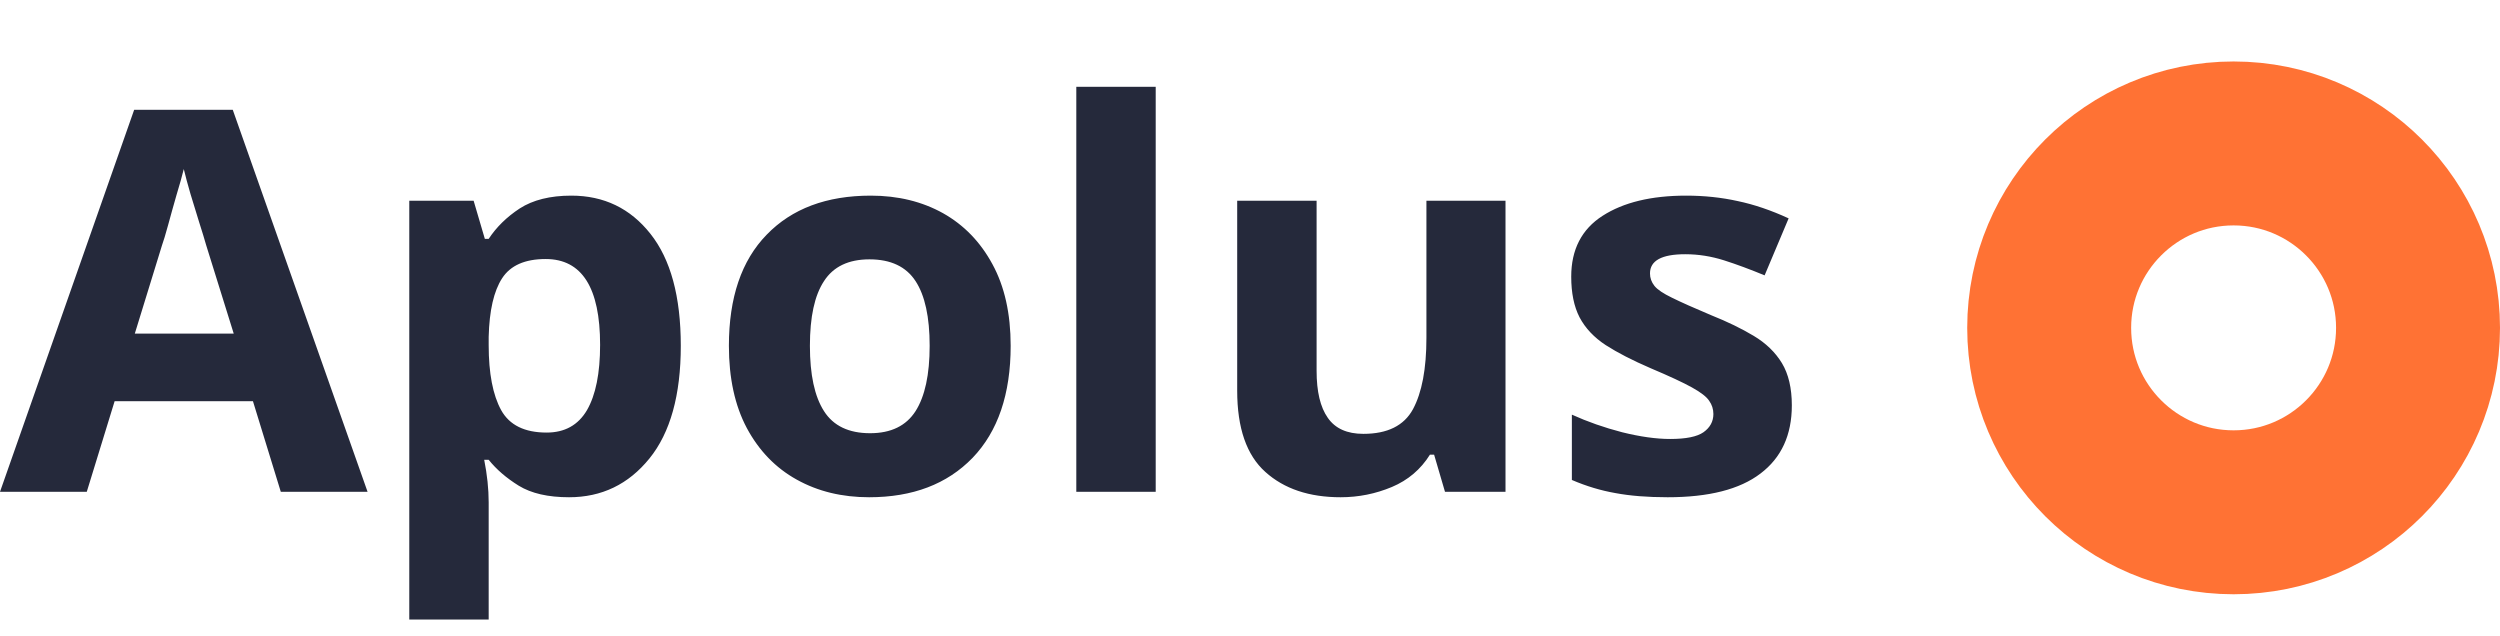
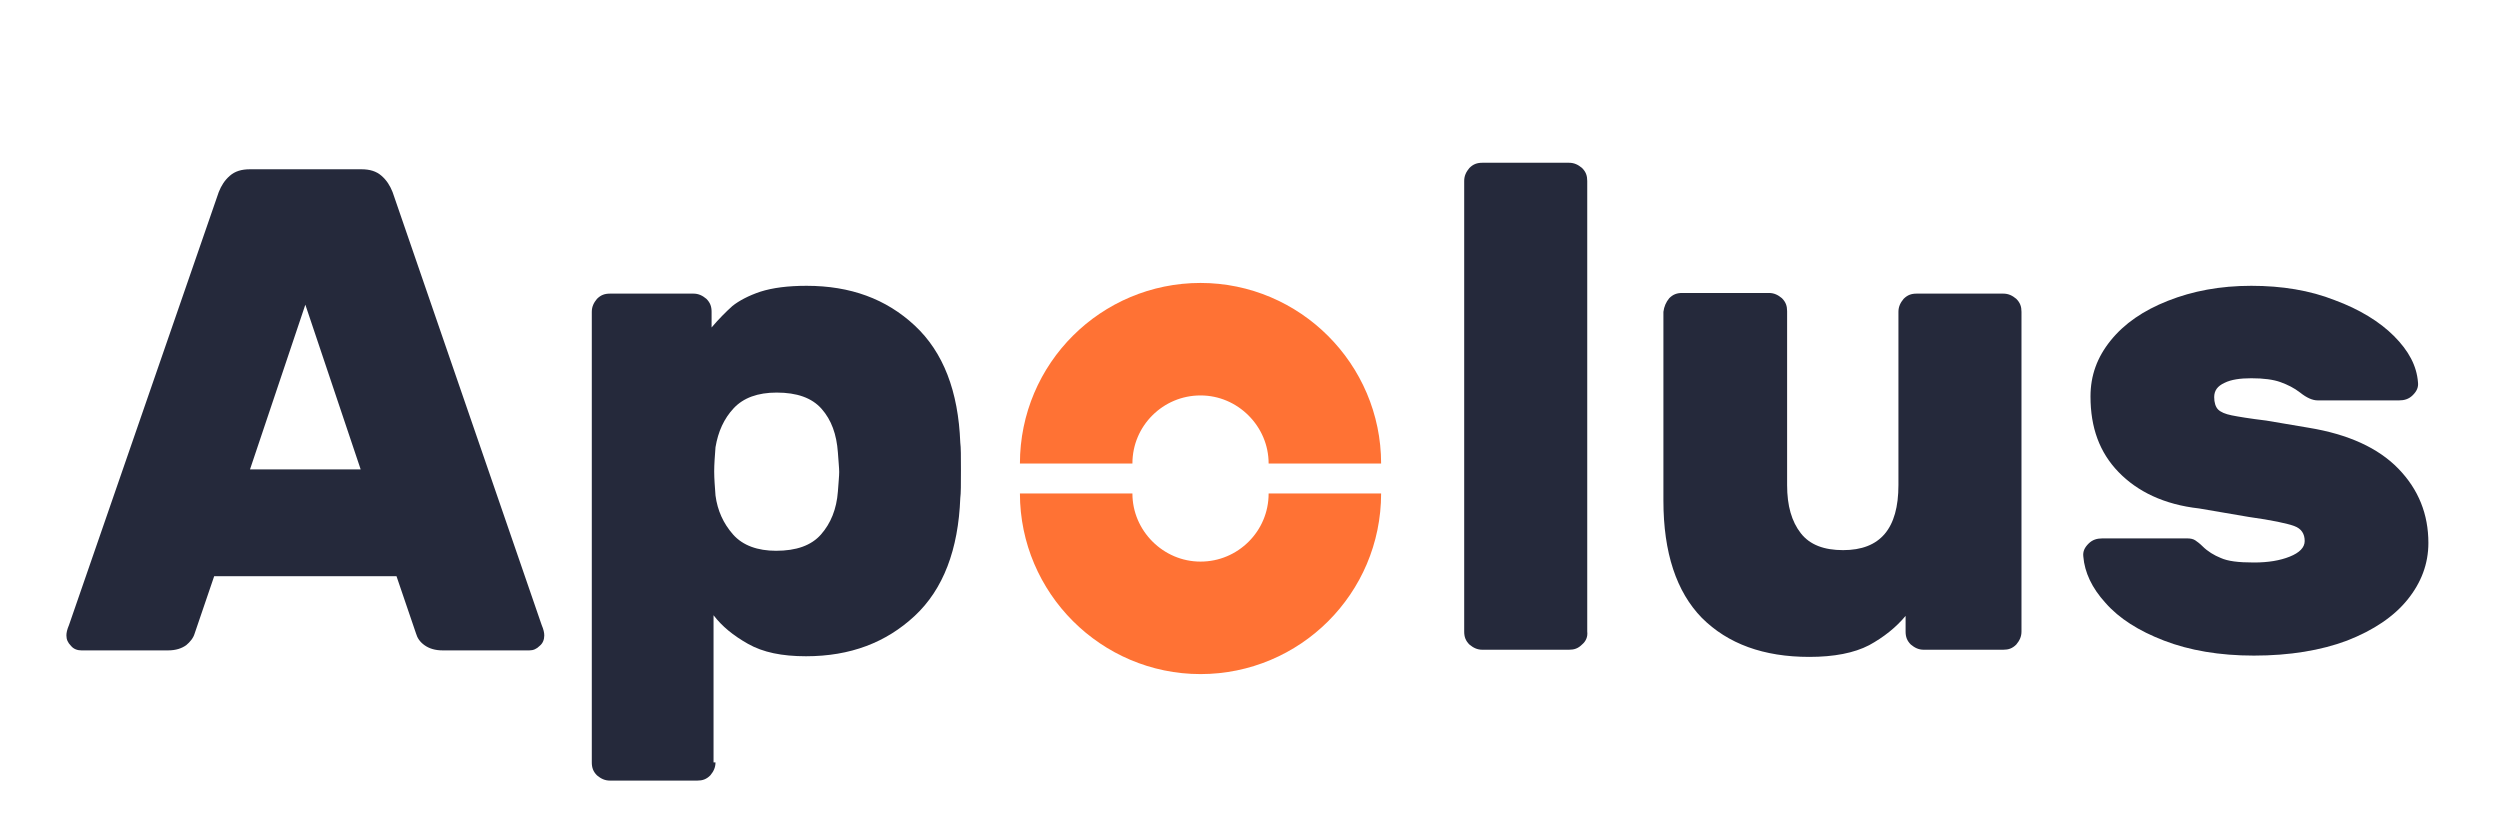
- <svg xmlns="http://www.w3.org/2000/svg" width="122" height="31" viewBox="0 0 122 31">
-   <g id="Grupo_4" data-name="Grupo 4" transform="translate(-25 180)">
-     <text id="Apolus" transform="translate(25 -156)" fill="#25293b" font-size="26" font-family="Rubik-Bold, Rubik" font-weight="700">
-       <tspan x="0" y="0">Apolus</tspan>
-     </text>
-     <g id="Elipse_2" data-name="Elipse 2" transform="translate(121 -177)" fill="none" stroke="#ff7234" stroke-width="8">
-       <circle cx="13" cy="13" r="13" stroke="none" />
-       <circle cx="13" cy="13" r="9" fill="none" />
+ <svg xmlns="http://www.w3.org/2000/svg" version="1.1" id="Capa_1" x="0px" y="0px" viewBox="0 0 384 128" style="enable-background:new 0 0 384 128;" xml:space="preserve">
+   <style type="text/css">
+ 	.st0{fill:#25293B;}
+ 	.st1{fill:none;stroke:#FF7234;stroke-width:17.279;stroke-miterlimit:10;}
+ </style>
+   <g>
+     <g>
+       <path class="st0" d="M83.2,96c0.3,0.7,0.4,1.2,0.4,1.6c0,0.6-0.2,1.2-0.7,1.6c-0.5,0.5-1,0.7-1.6,0.7H68c-1.2,0-2.1-0.3-2.8-0.8    c-0.7-0.5-1.1-1.1-1.3-1.8l-3-8.8h-28l-3,8.8c-0.2,0.7-0.7,1.3-1.3,1.8c-0.7,0.5-1.6,0.8-2.8,0.8H12.5c-0.6,0-1.2-0.2-1.6-0.7    c-0.5-0.5-0.7-1-0.7-1.6c0-0.4,0.1-0.9,0.4-1.6l23-66.5c0.4-1,0.9-1.8,1.7-2.5s1.8-1,3.1-1h17.1c1.3,0,2.3,0.3,3.1,1    s1.3,1.5,1.7,2.5L83.2,96z M55.4,72.1l-8.5-25.3l-8.5,25.3H55.4z" />
+       <path class="st0" d="M109.9,117.1c0,0.8-0.3,1.4-0.8,2c-0.6,0.6-1.2,0.8-2,0.8H93.7c-0.8,0-1.4-0.3-2-0.8c-0.6-0.6-0.8-1.2-0.8-2    V47.9c0-0.8,0.3-1.4,0.8-2c0.6-0.6,1.2-0.8,2-0.8h12.8c0.8,0,1.4,0.3,2,0.8c0.6,0.6,0.8,1.2,0.8,2v2.4c1.1-1.3,2.2-2.4,3.2-3.3    c1-0.8,2.5-1.6,4.3-2.2c1.9-0.6,4.2-0.9,7.1-0.9c6.7,0,12.2,2,16.6,6.1s6.7,10.1,7,18c0.1,0.7,0.1,2.1,0.1,4.2    c0,2.2,0,3.6-0.1,4.3c-0.3,7.9-2.6,14-7,18.1s-9.9,6.2-16.7,6.2c-3.7,0-6.6-0.6-8.9-1.9s-4-2.7-5.3-4.4v22.6H109.9z M126.2,62.8    c-1.5-1.7-3.8-2.5-6.9-2.5c-2.9,0-5.1,0.8-6.6,2.4s-2.4,3.6-2.8,6c-0.1,1.4-0.2,2.6-0.2,3.7s0.1,2.3,0.2,3.7    c0.3,2.3,1.2,4.3,2.7,6s3.8,2.5,6.6,2.5c3.1,0,5.4-0.8,6.9-2.5s2.4-3.9,2.6-6.6c0.1-1.4,0.2-2.4,0.2-3s-0.1-1.5-0.2-3    C128.5,66.7,127.7,64.5,126.2,62.8z" />
+       <path class="st0" d="M243,99c-0.6,0.6-1.2,0.8-2,0.8h-13.3c-0.8,0-1.4-0.3-2-0.8c-0.6-0.6-0.8-1.2-0.8-2V27.8c0-0.8,0.3-1.4,0.8-2    c0.6-0.6,1.2-0.8,2-0.8H241c0.8,0,1.4,0.3,2,0.8c0.6,0.6,0.8,1.2,0.8,2V97C243.9,97.8,243.6,98.5,243,99z" />
+       <path class="st0" d="M256.4,45.8c0.6-0.6,1.2-0.8,2-0.8h13.3c0.8,0,1.4,0.3,2,0.8c0.6,0.6,0.8,1.2,0.8,2v26.7    c0,3.2,0.7,5.6,2.1,7.4s3.6,2.6,6.5,2.6c5.7,0,8.5-3.3,8.5-10V47.9c0-0.8,0.3-1.4,0.8-2c0.6-0.6,1.2-0.8,2-0.8h13.3    c0.8,0,1.4,0.3,2,0.8c0.6,0.6,0.8,1.2,0.8,2V97c0,0.8-0.3,1.4-0.8,2c-0.6,0.6-1.2,0.8-2,0.8h-12.2c-0.8,0-1.4-0.3-2-0.8    c-0.6-0.6-0.8-1.2-0.8-2v-2.4c-1.5,1.8-3.4,3.3-5.6,4.5c-2.3,1.2-5.4,1.8-9.2,1.8c-7,0-12.5-2-16.5-6c-3.9-4-5.9-10-5.9-18v-29    C255.6,47.1,255.9,46.4,256.4,45.8z" />
+       <path class="st0" d="M325.4,72.5c-2.9-3-4.3-6.8-4.3-11.6c0-3.2,1-6,3.1-8.6s5-4.6,8.8-6.1s8-2.3,12.8-2.3c4.7,0,9,0.7,12.8,2.2    c3.8,1.4,6.9,3.3,9.1,5.5c2.3,2.3,3.5,4.6,3.7,7.1c0.1,0.8-0.2,1.4-0.8,2c-0.6,0.6-1.3,0.8-2.1,0.8H356c-0.8,0-1.7-0.4-2.7-1.2    c-0.9-0.7-1.9-1.2-3-1.6c-1.1-0.4-2.6-0.6-4.5-0.6c-1.7,0-3.1,0.2-4.1,0.7c-1.1,0.5-1.6,1.2-1.6,2.2c0,0.8,0.2,1.5,0.6,1.9    s1.1,0.7,2.1,0.9c1,0.2,2.8,0.5,5.3,0.8l6.5,1.1c6.1,1,10.7,3.1,13.8,6.3c3.1,3.2,4.6,7,4.6,11.4c0,3.2-1.1,6.1-3.2,8.7    s-5.2,4.7-9.3,6.3c-4,1.5-8.8,2.3-14.3,2.3c-5.3,0-9.9-0.8-13.8-2.3s-6.9-3.4-9-5.8c-2.1-2.3-3.2-4.7-3.4-7.1    c-0.1-0.8,0.2-1.4,0.8-2c0.6-0.6,1.3-0.8,2.1-0.8H336c0.5,0,0.9,0.1,1.2,0.3c0.3,0.2,0.7,0.5,1.1,0.9c0.8,0.8,1.8,1.4,2.8,1.8    c1.1,0.5,2.7,0.7,5.1,0.7c2.2,0,4-0.3,5.5-0.9s2.3-1.4,2.3-2.4c0-1.1-0.5-1.9-1.6-2.3s-3.4-0.9-7-1.4l-7.6-1.3    C332.4,77.5,328.3,75.5,325.4,72.5z" />
    </g>
  </g>
+   <path class="st1" d="M165.3,71.2c0-10.6,8.6-19.1,19.1-19.1s19.1,8.6,19.1,19.1" />
+   <path class="st1" d="M203.5,75.8c0,10.6-8.6,19.1-19.1,19.1s-19.1-8.6-19.1-19.1" />
</svg>
